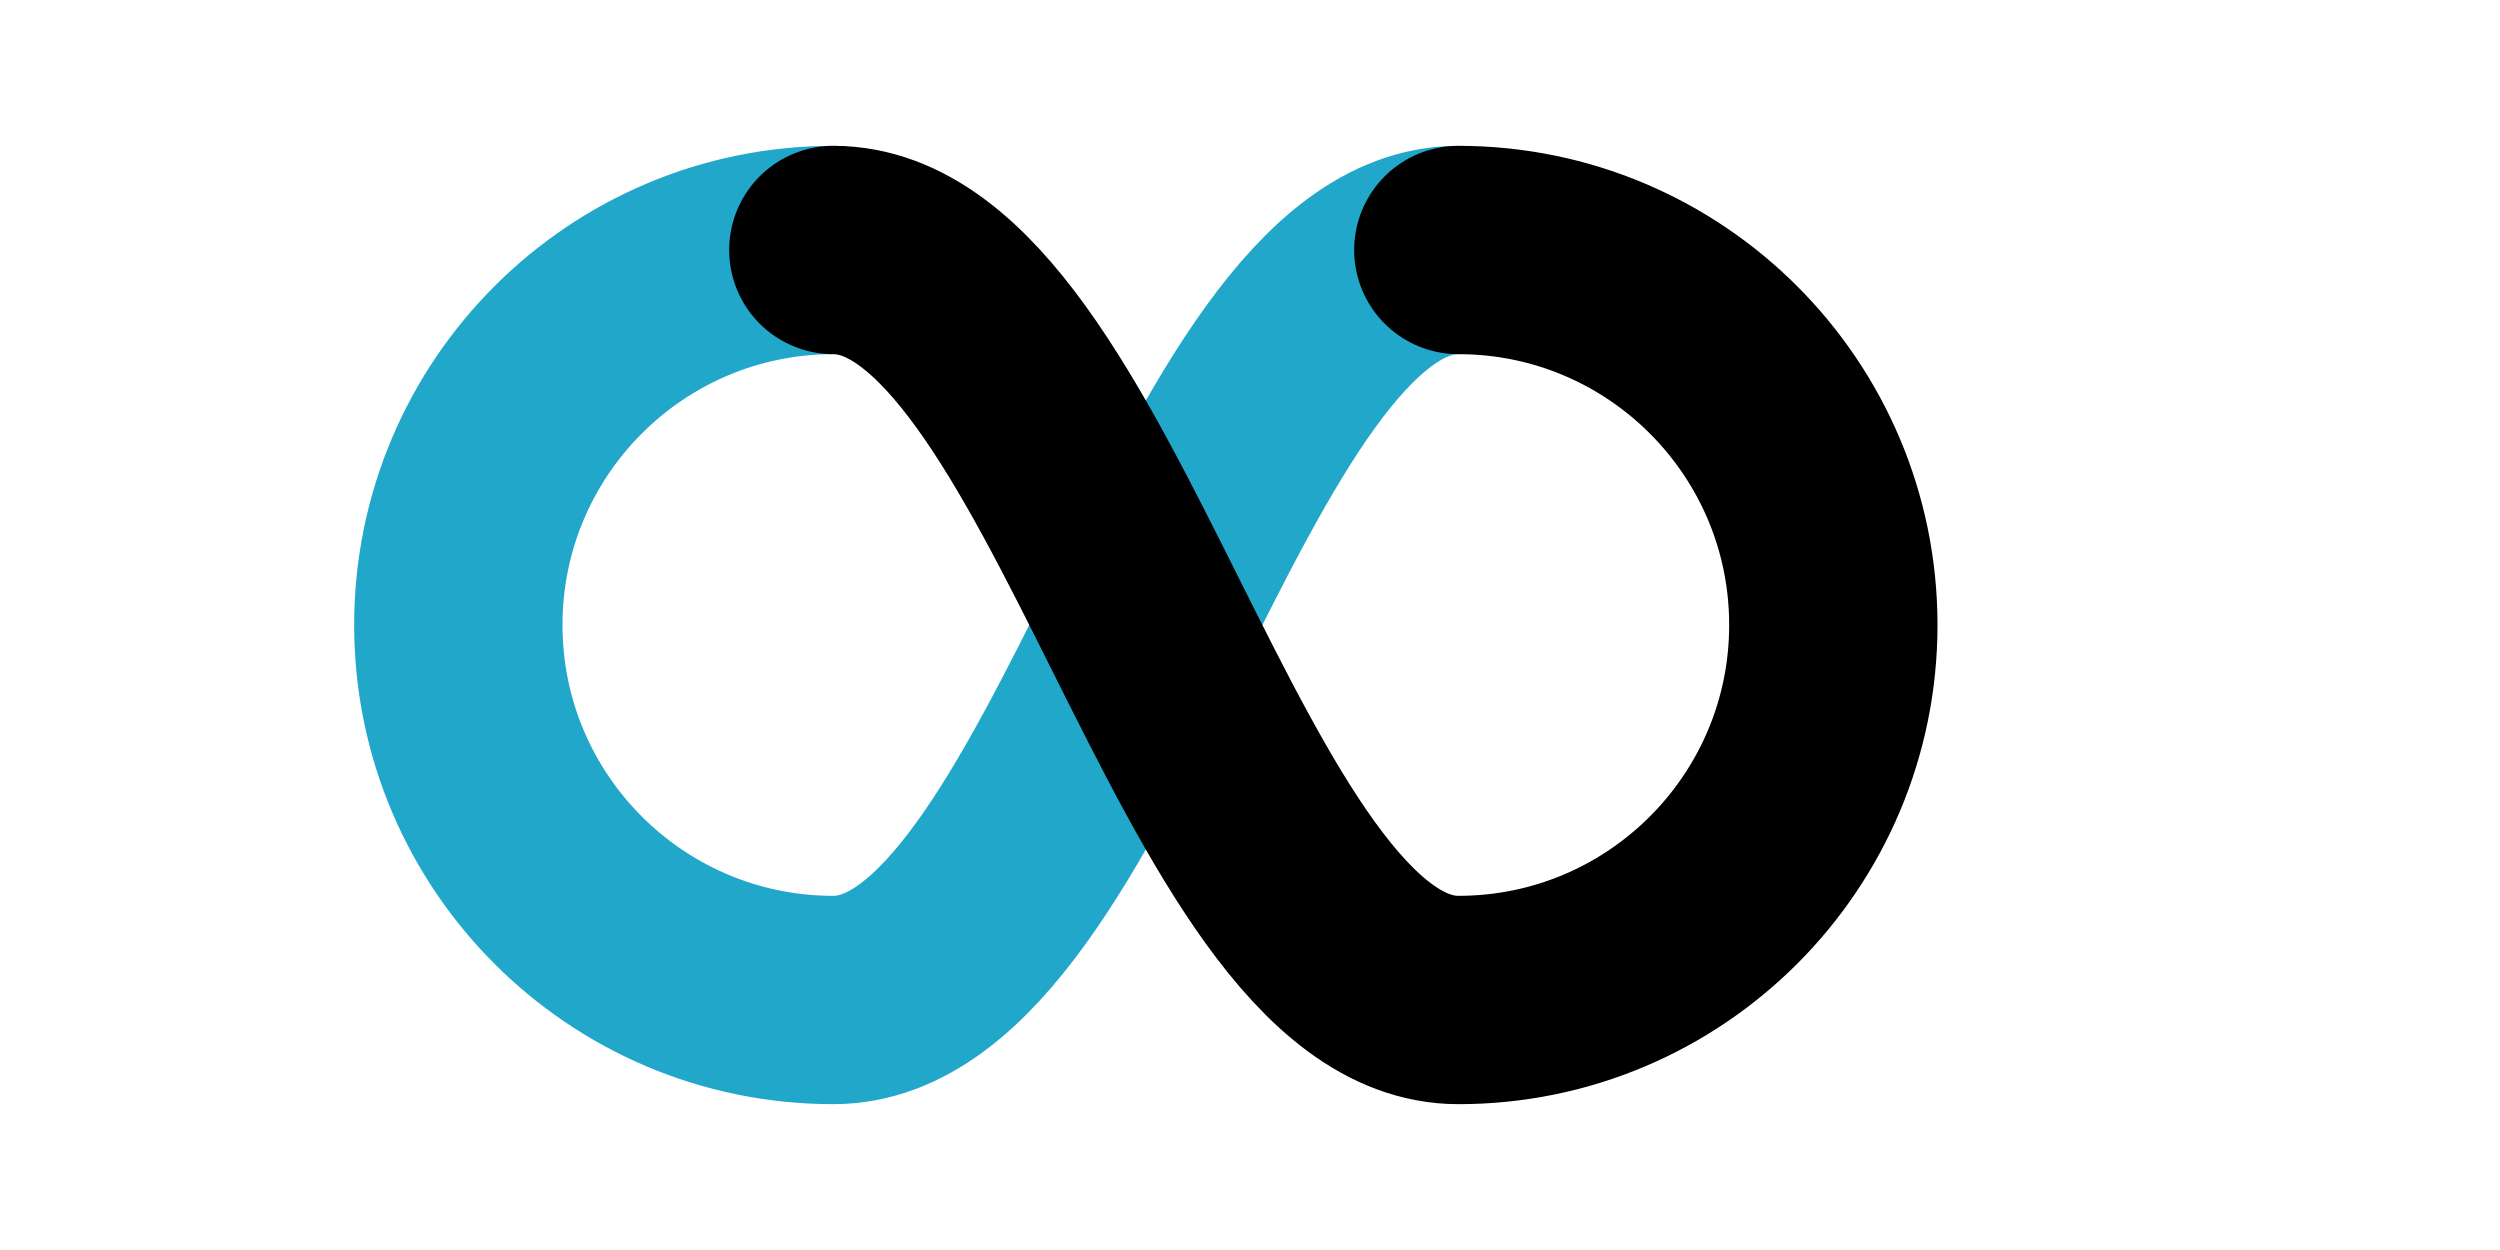
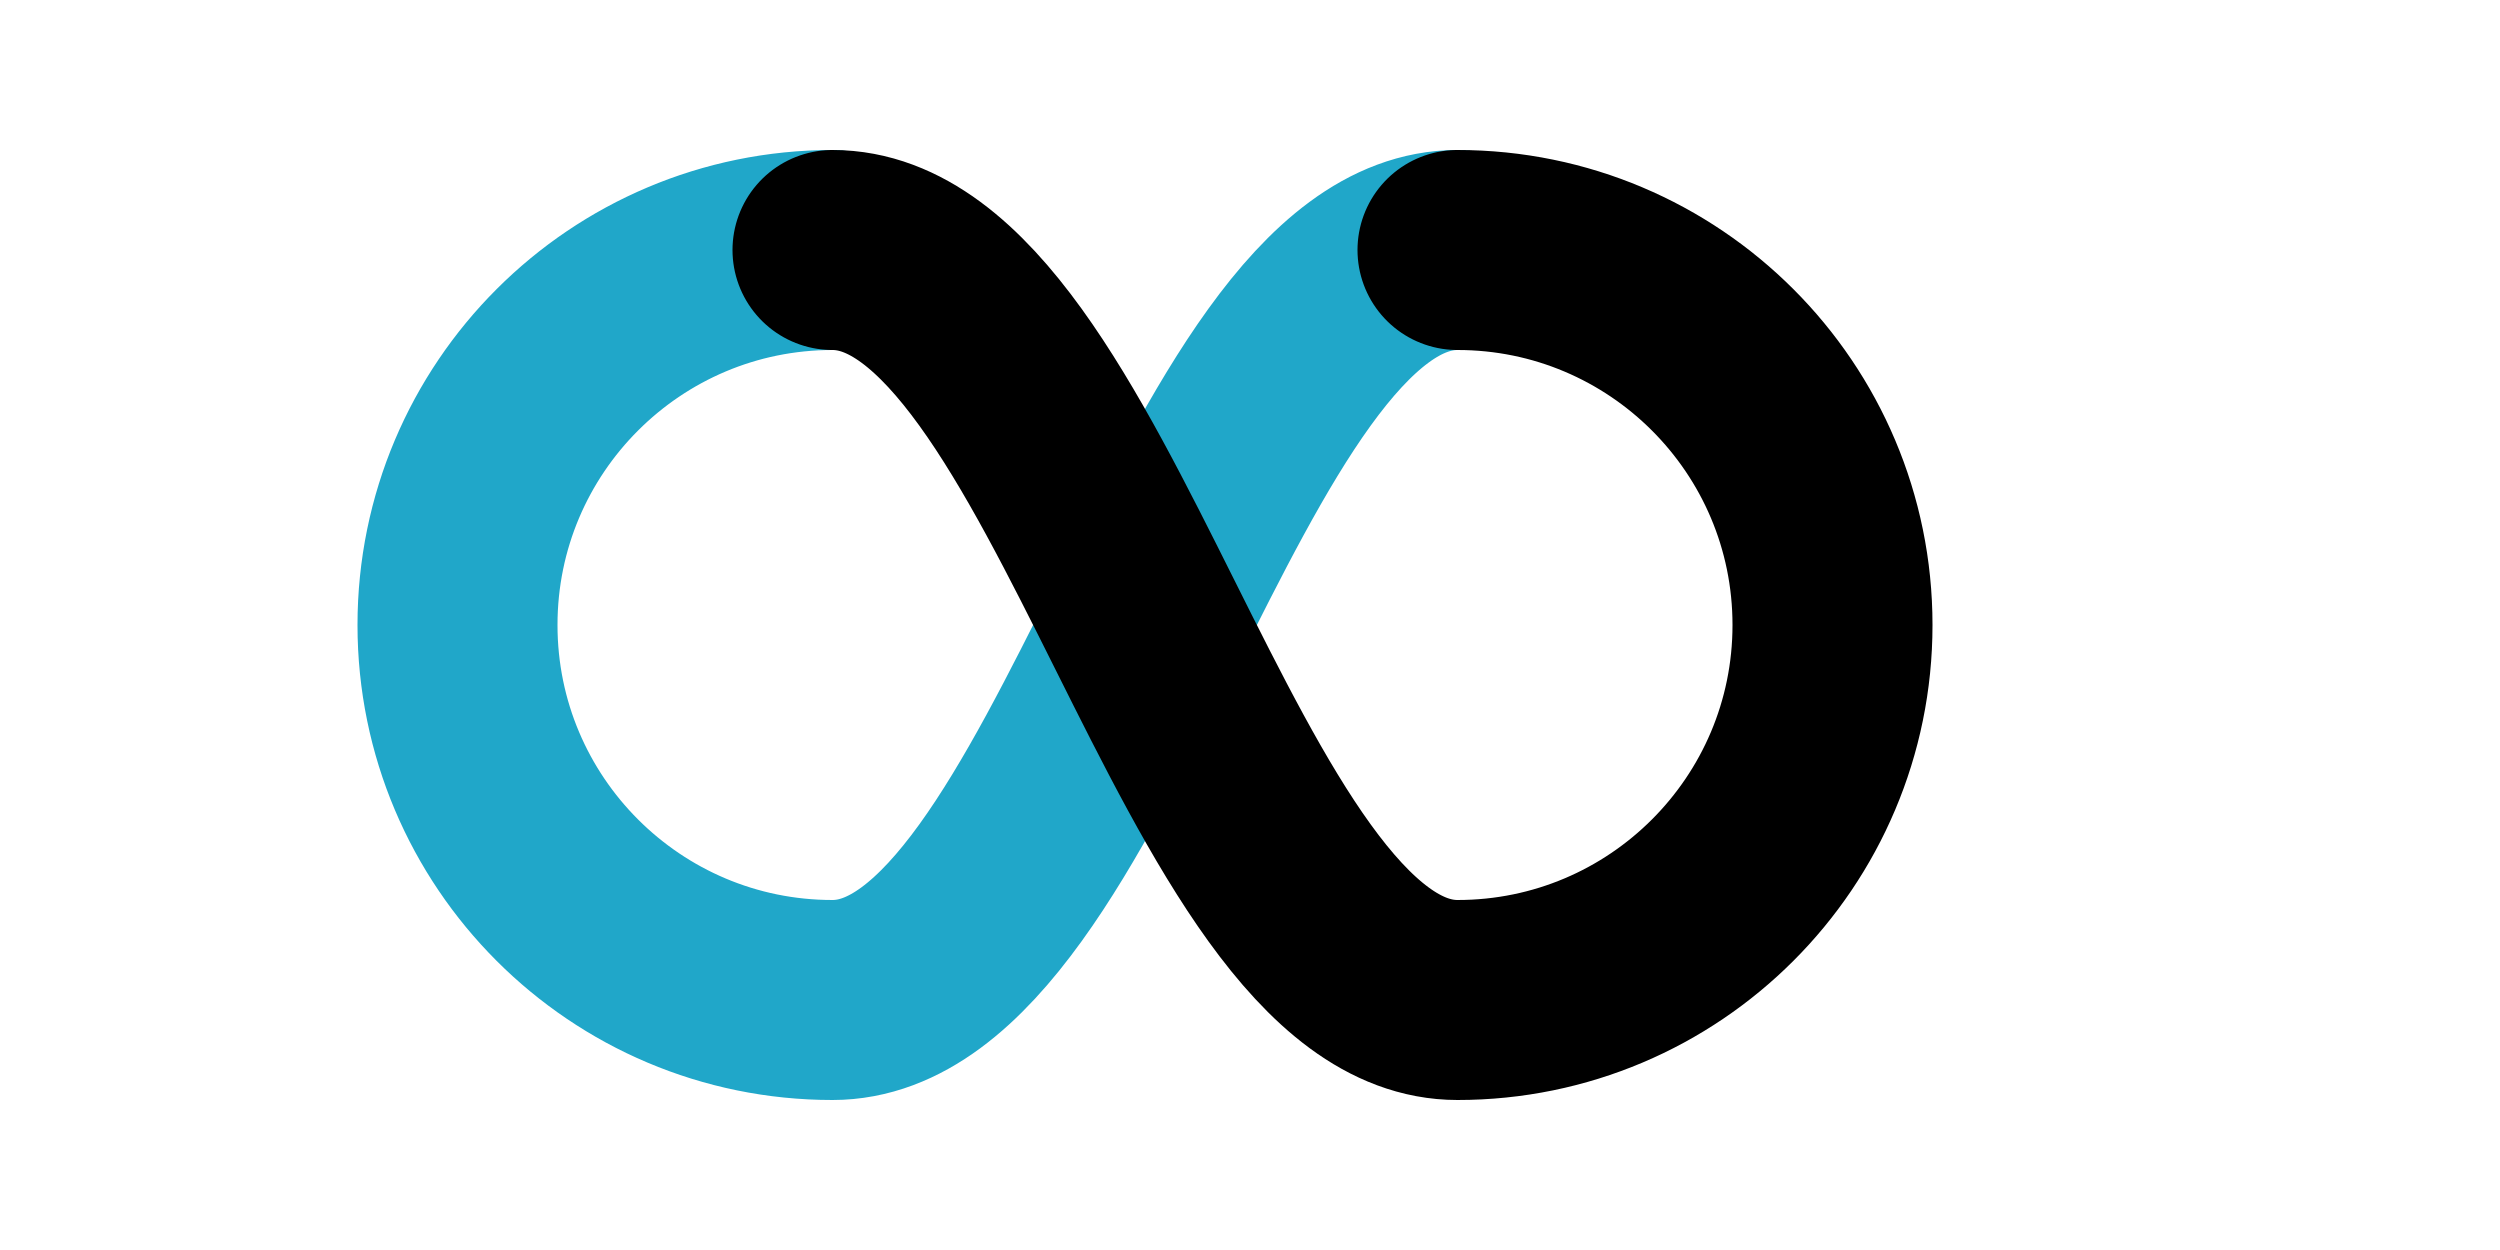
- <svg xmlns="http://www.w3.org/2000/svg" viewBox="0 0 120 60" width="120" height="60">
-   <g fill="none" stroke-width="10" stroke-linecap="round">
-     <path stroke="#20A7C9" d="M 40 12 A 18 18 0 1 0 40 48 C 52 48 58 12 70 12" />
-     <path stroke="currentColor" d="M 70 12 A 18 18 0 1 1 70 48 C 58 48 52 12 40 12" />
+ <svg xmlns="http://www.w3.org/2000/svg" viewBox="0 0 1000 500" width="120" height="60">
+   <g fill="none" stroke-width="80" stroke-linecap="round">
+     <path stroke="#20A7C9" d="M 333 100 A 150 150 0 1 0 333 400 C 433 400 483 100 583 100" />
+     <path stroke="currentColor" d="M 583 100 A 150 150 0 1 1 583 400 C 483 400 433 100 333 100" />
  </g>
</svg>
